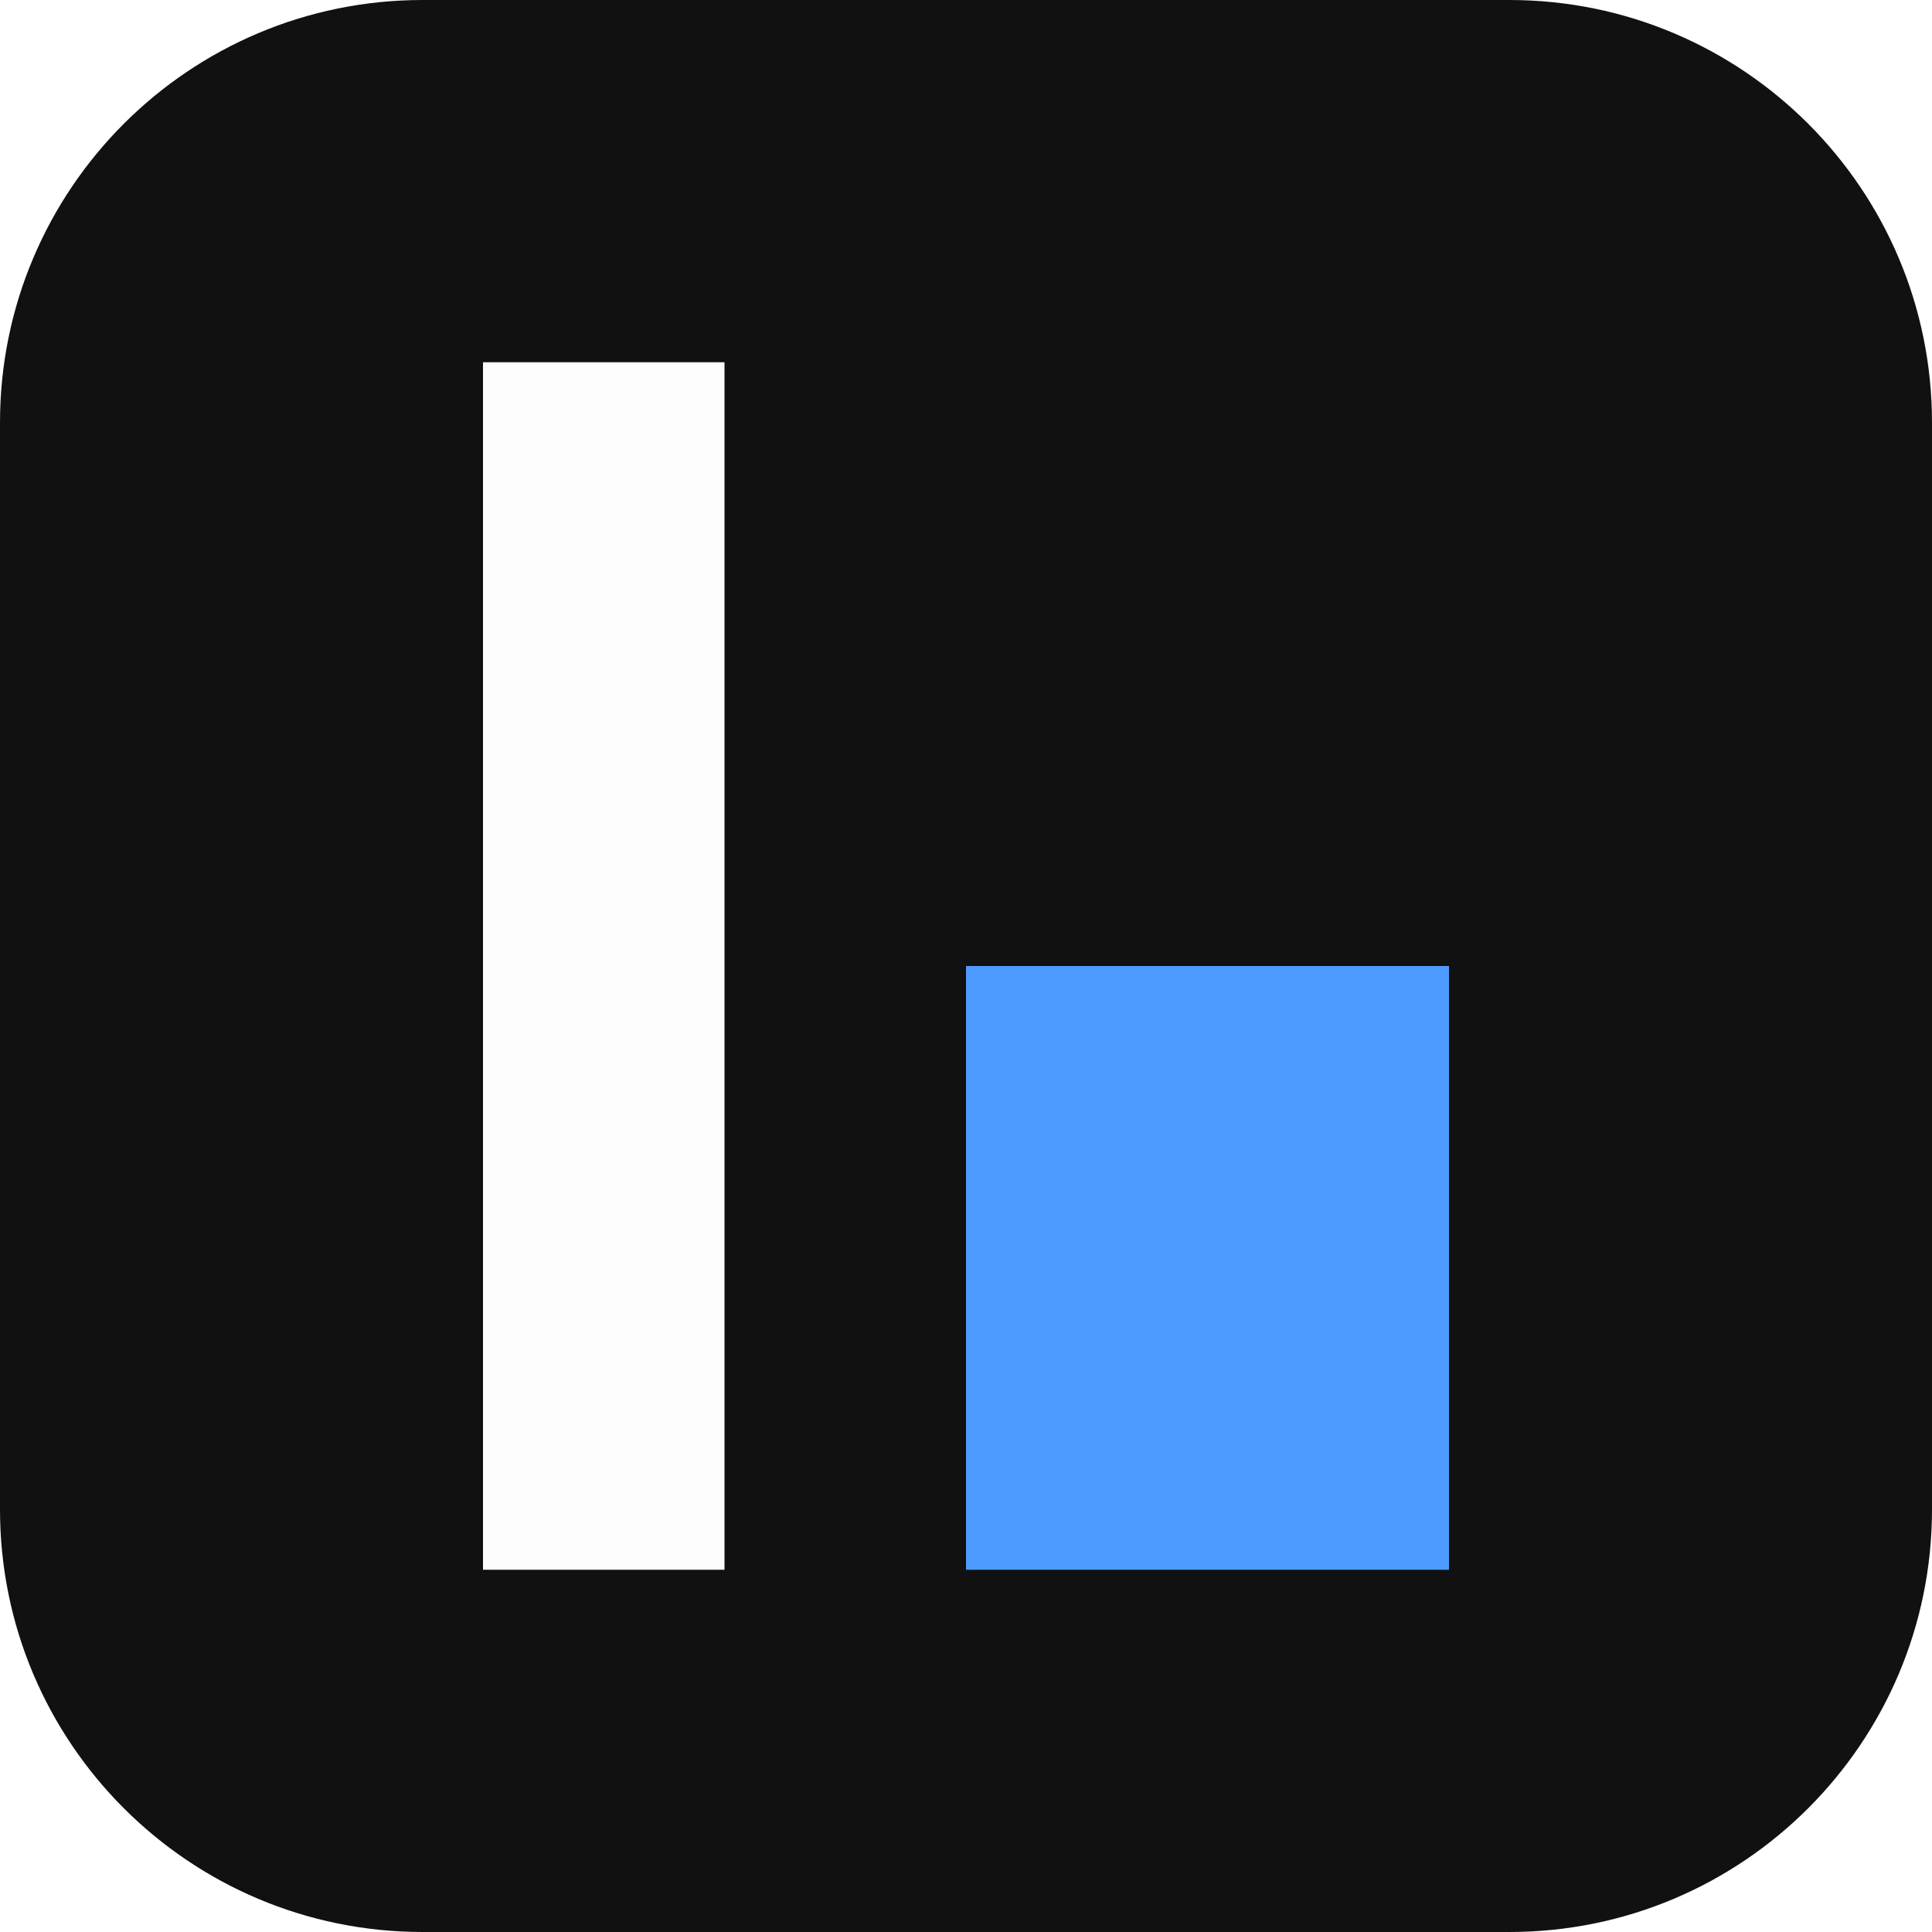
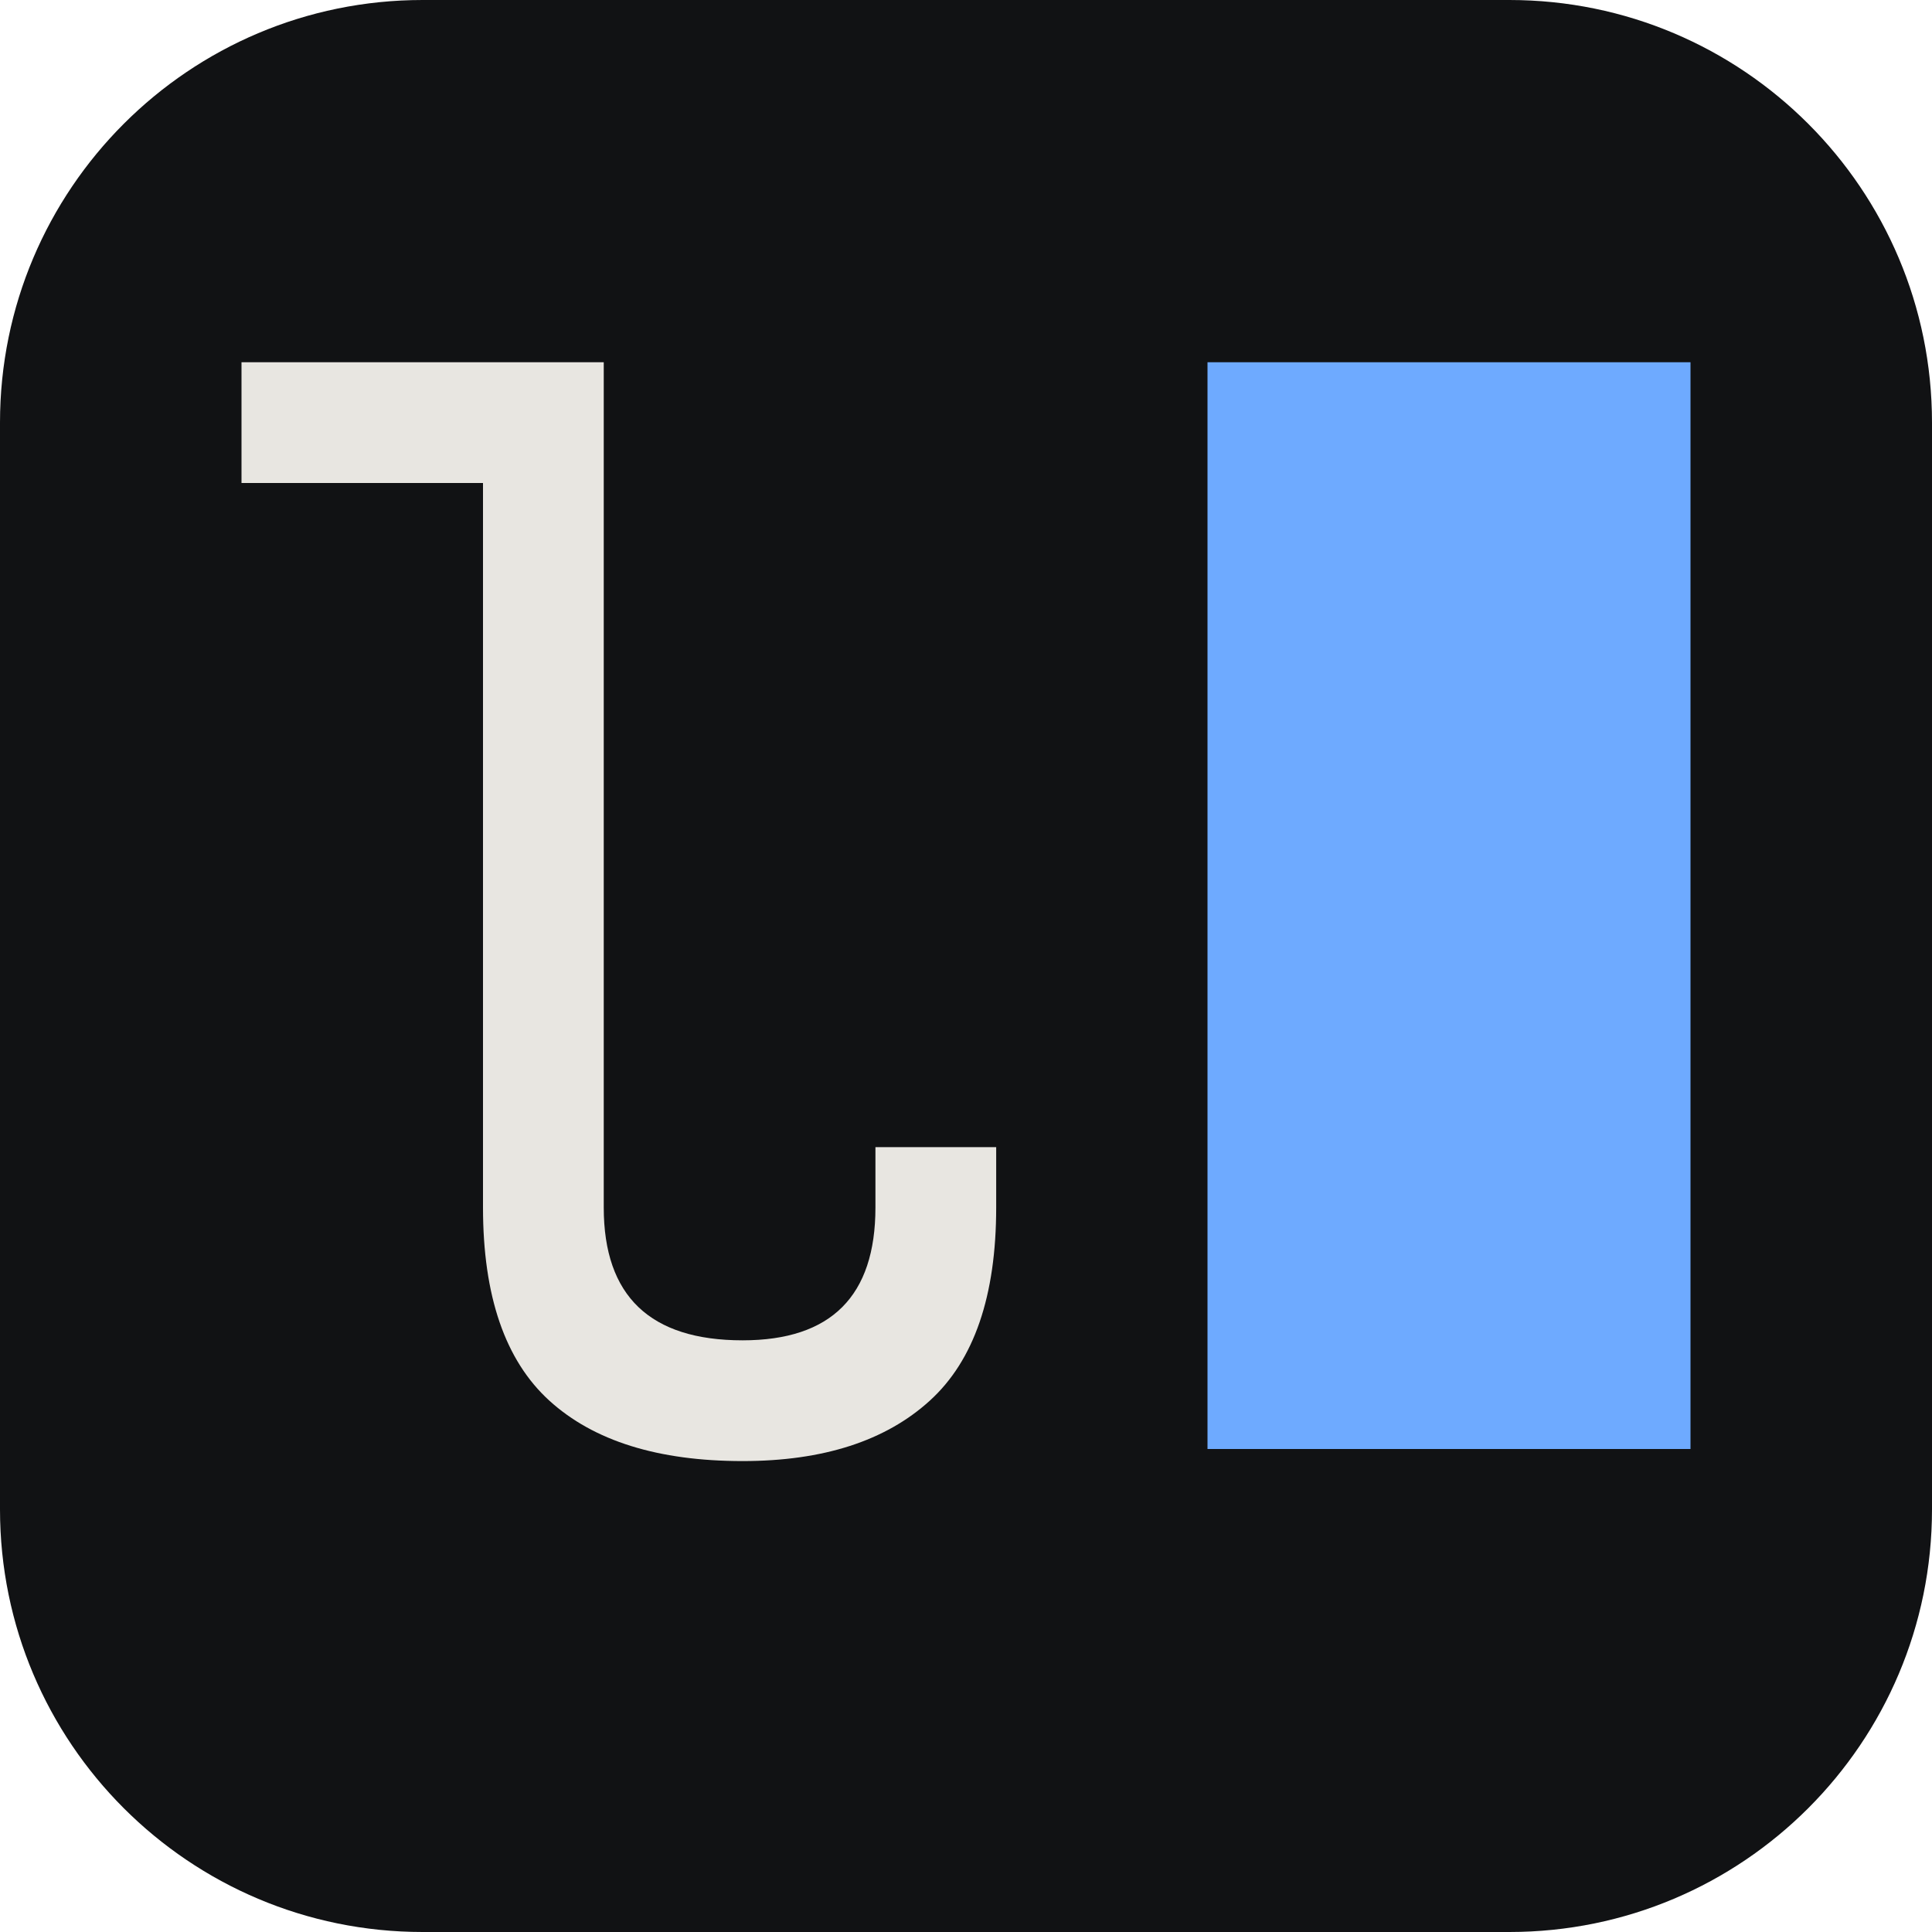
<svg xmlns="http://www.w3.org/2000/svg" viewBox="0 0 32 32">
-   <rect width="32" height="32" rx="7" fill="#111" />
-   <rect x="8" y="6" width="4" height="20" fill="#fdfdfd" />
-   <rect x="16" y="16" width="8" height="10" fill="#4d9bff" />
+   <rect width="32" height="32" rx="7" fill="#111214" />
+   <path d="M8 20V8H4V6H10V20Q10 22.2 12.3 22.2Q14.5 22.2 14.5 20V19H16.5V20Q16.5 22.2 15.4 23.2Q14.3 24.2 12.3 24.2Q10.2 24.2 9.1 23.2Q8 22.2 8 20Z" fill="#e8e6e1" />
+   <rect x="20" y="6" width="8" height="18" fill="#6eaaff" />
</svg>
